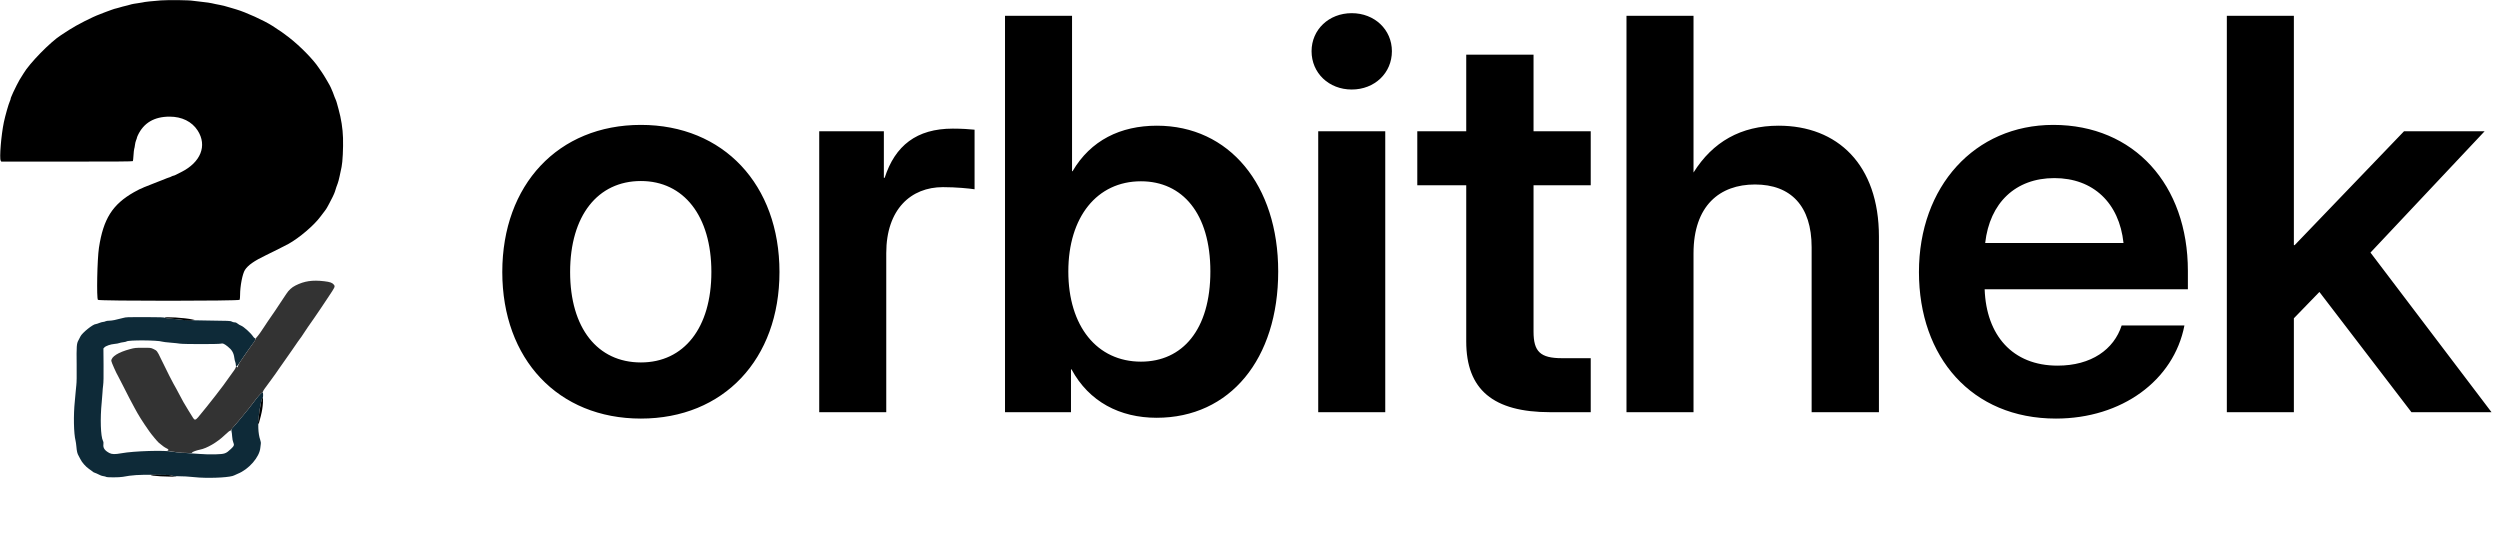
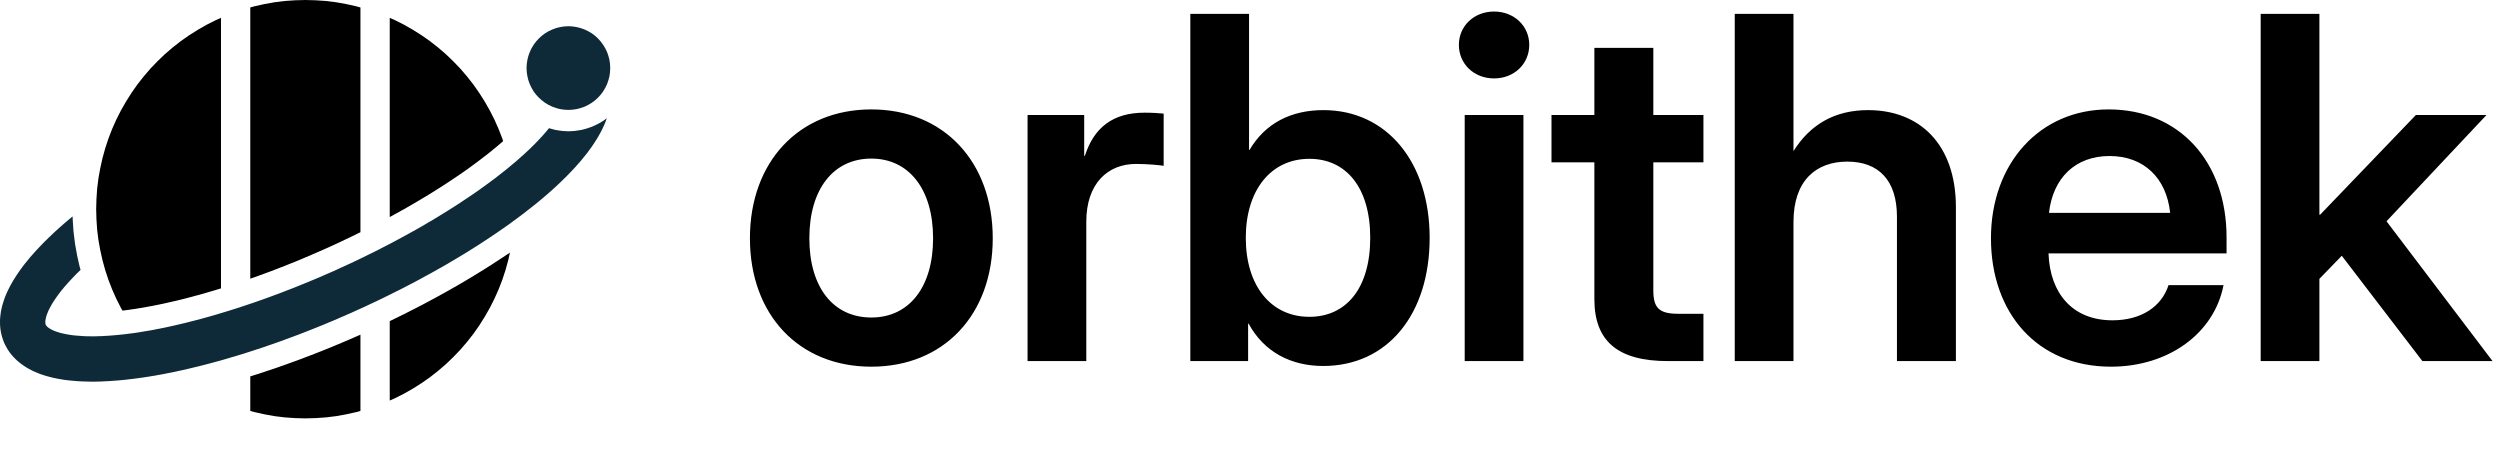
- <svg xmlns="http://www.w3.org/2000/svg" viewBox="0 0 458.89 99.66" width="458.89" height="99.66" role="img">
-   <g transform="translate(-25.908 -7.514) scale(0.31309)">
-     <path fill="#0E2A38" fill-rule="evenodd" d="M199.62,303.98C197.70,303.87 195.22,303.66 194.12,303.52C193.03,303.37 190.39,303.24 188.26,303.23C185.49,303.22 184.15,303.11 183.52,302.85C183.05,302.65 182.20,302.48 181.64,302.48C181.08,302.47 177.10,302.42 172.79,302.36C164.38,302.25 159.88,302.55 154.75,303.55C152.78,303.94 145.44,303.96 144.96,303.58C144.77,303.44 144.11,303.25 143.48,303.17C142.84,303.09 142.00,302.85 141.60,302.64C140.43,302.03 138.10,301.00 137.87,301.00C137.75,301.00 137.42,300.79 137.14,300.52C136.86,300.26 135.84,299.52 134.88,298.88C133.09,297.69 130.71,294.99 129.90,293.23C129.68,292.76 129.21,291.87 128.85,291.25C128.07,289.92 127.78,288.68 127.51,285.62C127.40,284.39 127.19,282.93 127.05,282.38C125.97,278.21 125.76,267.34 126.61,259.25C126.86,256.84 127.10,254.26 127.13,253.50C127.17,252.74 127.33,251.06 127.50,249.75C127.70,248.13 127.76,244.35 127.69,237.88C127.56,226.89 127.66,225.44 128.74,223.50C129.16,222.74 129.68,221.73 129.90,221.25C130.86,219.18 137.29,214.00 138.91,214.00C139.17,214.00 140.05,213.72 140.88,213.38C141.70,213.04 142.71,212.76 143.12,212.75C143.54,212.75 144.20,212.58 144.59,212.37C145.01,212.16 145.95,212.00 146.84,212.01C148.32,212.01 150.68,211.55 154.88,210.42C156.79,209.90 157.33,209.88 167.82,209.91C176.88,209.94 178.90,210.01 179.57,210.32C180.28,210.64 182.37,210.89 186.62,211.14C187.31,211.18 188.49,211.33 189.25,211.49C190.08,211.65 195.99,211.82 204.23,211.91C216.96,212.05 217.88,212.09 218.60,212.53C219.03,212.79 219.79,213.00 220.30,213.00C220.98,213.00 221.47,213.21 222.09,213.75C222.56,214.16 223.42,214.67 224.01,214.88C225.57,215.43 229.79,219.24 231.15,221.31C231.48,221.83 231.92,222.25 232.13,222.25C232.77,222.25 232.54,223.36 231.67,224.52C230.30,226.35 229.42,227.56 228.52,228.88C228.04,229.56 227.11,230.91 226.43,231.88C225.76,232.84 224.46,234.75 223.54,236.12C221.39,239.36 221.00,239.62 221.00,237.85C221.00,237.37 220.85,236.62 220.66,236.17C220.47,235.73 220.24,234.69 220.14,233.87C219.76,230.89 218.73,229.10 216.25,227.15C214.09,225.46 213.34,225.14 212.24,225.47C211.07,225.83 190.22,225.82 188.25,225.47C187.49,225.33 185.02,225.07 182.75,224.89C180.48,224.71 178.29,224.45 177.88,224.30C175.34,223.41 158.03,223.30 156.96,224.17C156.78,224.32 155.90,224.53 155.02,224.63C154.14,224.73 153.06,224.96 152.63,225.14C152.19,225.32 150.94,225.55 149.85,225.64C147.57,225.83 144.77,226.80 143.94,227.69L143.38,228.29L143.46,237.96C143.52,244.84 143.45,248.27 143.22,249.88C143.05,251.11 142.88,252.97 142.85,254.00C142.81,255.03 142.60,257.68 142.38,259.88C141.42,269.32 141.76,279.85 143.11,282.47C143.43,283.09 143.49,283.61 143.37,284.61C143.11,286.67 144.22,288.22 146.95,289.63C148.38,290.37 150.26,290.40 153.88,289.74C161.30,288.39 179.41,287.84 184.00,288.82C185.03,289.04 187.17,289.29 188.75,289.38C192.87,289.61 194.28,289.70 199.75,290.13C203.11,290.39 206.06,290.46 209.25,290.36C214.61,290.18 215.17,289.98 218.13,287.21C219.99,285.47 220.20,284.89 219.52,283.35C219.20,282.63 218.96,281.39 218.86,279.92C218.78,278.66 218.61,277.31 218.49,276.92C218.24,276.14 218.62,275.13 219.39,274.49C219.94,274.04 226.69,265.99 228.62,263.49C229.45,262.42 231.22,260.12 232.56,258.37C234.73,255.52 236.21,254.00 236.80,254.00C236.91,254.00 237.00,254.73 237.00,255.62C237.00,256.52 236.90,257.25 236.78,257.25C236.49,257.25 236.12,258.28 235.75,260.12C235.09,263.45 235.00,263.96 234.72,266.00C233.83,272.62 234.03,278.13 235.30,281.84C235.68,282.94 235.76,283.60 235.63,284.47C235.53,285.10 235.42,286.02 235.38,286.50C234.91,291.96 228.66,299.15 222.12,301.76C221.30,302.09 220.40,302.50 220.12,302.67C218.29,303.80 208.02,304.45 199.62,303.98Z" />
-     <path fill="#333333" fill-rule="evenodd" d="M189.75,289.45C186.45,289.27 179.82,288.22 180.94,288.05C181.83,287.92 181.60,287.37 180.44,286.86C179.41,286.41 177.48,285.03 175.84,283.57C174.86,282.69 171.67,278.85 170.28,276.88C166.06,270.86 163.98,267.53 161.43,262.75C160.88,261.72 159.62,259.36 158.63,257.50C157.63,255.64 155.82,252.10 154.61,249.62C153.39,247.15 152.20,244.83 151.95,244.46C151.14,243.26 148.00,236.22 148.00,235.59C148.00,233.09 152.07,230.53 159.00,228.67C161.71,227.94 162.14,227.90 166.50,227.89C171.07,227.88 171.14,227.88 172.67,228.59C174.75,229.55 174.95,229.81 176.99,234.12C180.13,240.74 184.29,248.87 186.15,252.00C186.35,252.34 186.95,253.47 187.48,254.50C189.44,258.33 191.22,261.46 193.27,264.71C194.43,266.54 195.64,268.48 195.96,269.02C196.78,270.41 197.43,270.34 198.84,268.69C200.92,266.23 202.24,264.63 203.68,262.78C204.48,261.77 206.79,258.84 208.82,256.28C210.85,253.72 213.01,250.89 213.63,250.00C214.24,249.11 215.82,246.91 217.13,245.12C220.32,240.80 220.85,239.99 221.00,239.27C221.12,238.69 221.15,238.68 221.56,239.10C221.90,239.43 222.03,239.46 222.10,239.21C222.16,239.02 222.32,238.52 222.46,238.08C222.68,237.39 224.16,235.10 226.80,231.38C227.19,230.82 227.93,229.76 228.44,229.00C228.95,228.24 230.08,226.68 230.94,225.52C231.80,224.36 232.50,223.22 232.50,222.97C232.50,222.72 232.75,222.26 233.06,221.93C234.12,220.82 236.12,218.05 237.62,215.63C238.45,214.30 239.37,212.90 239.67,212.53C240.52,211.46 246.84,202.07 250.55,196.38C252.03,194.09 253.76,192.50 255.99,191.38C261.19,188.76 265.89,188.06 272.83,188.88C276.27,189.29 277.57,189.75 278.48,190.90C279.33,191.99 279.25,192.17 275.28,198.09C273.82,200.26 271.78,203.32 270.75,204.89C269.72,206.45 268.10,208.83 267.15,210.17C263.94,214.72 262.13,217.37 260.92,219.25C259.70,221.15 259.49,221.46 257.51,224.12C256.89,224.95 255.31,227.26 253.98,229.25C252.65,231.24 250.68,234.06 249.59,235.52C248.51,236.97 246.95,239.19 246.12,240.46C245.30,241.72 243.44,244.34 242.00,246.28C237.72,252.02 237.00,253.06 236.99,253.48C236.99,253.70 236.56,254.14 236.03,254.46C235.47,254.81 234.08,256.36 232.60,258.30C231.24,260.09 229.45,262.43 228.62,263.49C226.80,265.86 221.33,272.40 219.73,274.14C219.09,274.83 218.49,275.65 218.39,275.95C218.29,276.28 218.01,276.50 217.70,276.50C217.38,276.50 216.15,277.50 214.53,279.06C210.15,283.28 204.04,286.86 199.88,287.64C197.98,288.00 195.38,288.97 195.40,289.31C195.43,289.71 194.85,289.72 189.75,289.45Z" />
-     <path fill="#000000" fill-rule="evenodd" d="M177.00,303.25C173.07,303.02 171.25,302.77 171.25,302.46C171.25,302.30 172.93,302.26 175.94,302.35C178.52,302.42 181.06,302.48 181.59,302.48C182.13,302.48 183.05,302.67 183.65,302.90C184.24,303.12 185.07,303.26 185.48,303.20C185.89,303.14 186.17,303.18 186.10,303.30C185.95,303.53 181.58,303.51 177.00,303.25ZM234.10,272.16C234.02,271.93 234.02,271.38 234.12,270.93C234.21,270.49 234.32,269.68 234.36,269.12C234.52,266.93 235.04,263.59 235.81,259.88C236.55,256.25 237.13,256.35 236.91,260.06C236.75,262.77 236.40,264.94 235.60,268.12C234.46,272.69 234.38,272.89 234.10,272.16ZM191.12,211.73C190.03,211.62 188.84,211.45 188.50,211.37C188.16,211.28 187.20,211.17 186.38,211.12C182.54,210.89 179.70,210.55 179.44,210.29C178.67,209.52 191.36,210.32 195.62,211.31L196.88,211.60L195.88,211.78C194.67,212.01 193.76,212.00 191.12,211.73ZM140.16,199.79C139.30,198.83 139.74,175.94 140.76,169.25C143.33,152.32 148.68,143.84 161.31,136.67C162.93,135.75 164.33,135.00 164.44,135.00C164.54,135.00 165.13,134.76 165.75,134.46C166.37,134.16 167.05,133.84 167.27,133.74C167.48,133.64 169.17,132.97 171.02,132.26C172.86,131.54 174.71,130.81 175.12,130.64C175.54,130.46 176.72,130.00 177.75,129.62C178.78,129.24 180.08,128.72 180.64,128.46C181.20,128.21 181.79,128.00 181.95,128.00C182.12,128.00 182.67,127.78 183.18,127.50C183.70,127.22 184.27,127.00 184.46,127.00C184.64,127.00 185.10,126.84 185.46,126.65C185.83,126.46 187.34,125.71 188.83,124.97C200.45,119.22 204.37,109.41 198.63,100.51C195.25,95.27 189.37,92.37 182.12,92.38C173.17,92.39 166.95,96.06 163.56,103.34C163.25,104.00 163.00,104.69 163.00,104.87C163.00,105.04 162.79,105.68 162.52,106.28C162.26,106.88 161.97,108.11 161.87,109.00C161.77,109.89 161.58,110.91 161.44,111.25C161.31,111.59 161.12,113.29 161.02,115.02C160.92,116.75 160.75,118.30 160.65,118.46C160.51,118.68 151.16,118.75 121.99,118.75L83.51,118.75L83.16,118.19C82.32,116.82 83.45,103.13 85.02,95.62C85.84,91.75 87.78,84.93 88.52,83.35C88.78,82.78 89.00,82.14 89.00,81.92C89.00,81.55 89.24,80.95 90.50,78.12C91.36,76.21 93.77,71.45 94.22,70.79C94.86,69.84 95.83,68.29 96.51,67.12C99.95,61.20 112.33,48.53 118.50,44.62C119.12,44.22 121.23,42.85 123.20,41.56C127.53,38.73 137.04,33.88 141.25,32.37C142.28,32.00 143.34,31.59 143.59,31.45C143.85,31.32 144.53,31.06 145.09,30.88C145.66,30.69 147.00,30.20 148.08,29.79C149.15,29.38 150.50,28.96 151.08,28.87C151.65,28.77 152.32,28.59 152.55,28.47C152.78,28.35 153.68,28.09 154.55,27.89C156.61,27.41 158.93,26.81 159.88,26.50C160.29,26.37 161.89,26.10 163.44,25.89C164.99,25.69 166.35,25.47 166.46,25.40C166.81,25.18 172.72,24.53 177.12,24.23C181.84,23.90 193.73,24.06 196.00,24.48C196.76,24.62 198.67,24.84 200.25,24.98C203.17,25.22 206.51,25.75 209.00,26.37C209.76,26.56 210.94,26.79 211.62,26.88C212.77,27.04 214.88,27.59 218.12,28.58C218.81,28.79 220.22,29.21 221.25,29.51C226.86,31.16 237.71,36.10 242.38,39.12C247.48,42.42 249.08,43.54 252.03,45.83C258.68,50.99 266.41,58.85 269.63,63.75C270.04,64.37 270.92,65.64 271.59,66.58C272.69,68.12 276.75,75.09 276.75,75.45C276.75,75.53 276.97,76.05 277.24,76.61C277.70,77.58 278.04,78.44 278.88,80.81C279.08,81.40 279.38,82.10 279.54,82.37C279.70,82.64 280.02,83.60 280.27,84.50C280.51,85.39 280.94,86.97 281.23,88.00C282.78,93.56 283.69,99.39 283.85,104.88C284.03,110.79 283.62,119.06 283.01,121.88C282.74,123.11 282.23,125.53 281.87,127.25C281.51,128.97 281.01,130.88 280.75,131.50C280.24,132.76 279.63,134.55 279.13,136.27C278.81,137.40 277.15,140.87 275.74,143.38C275.35,144.06 274.80,145.08 274.52,145.63C274.23,146.18 273.58,147.16 273.06,147.80C272.55,148.43 271.39,149.94 270.50,151.15C266.82,156.13 258.17,163.49 251.93,166.96C250.43,167.80 242.17,171.95 238.62,173.65C231.78,176.94 228.18,179.45 226.37,182.23C224.91,184.45 223.50,191.73 223.50,196.99C223.50,198.25 223.38,199.50 223.24,199.77C222.85,200.50 140.83,200.53 140.16,199.79Z" />
+ <svg xmlns="http://www.w3.org/2000/svg" viewBox="0 0 523.83 99.66" width="523.83" height="99.66" role="img">
+   <g transform="translate(-9.070 -29.221) scale(1.46107)">
+     <path fill="#000000" fill-rule="evenodd" d="M77.12,37.17 L76.46,35.86 L75.73,34.58 L74.94,33.33 L74.10,32.13 L73.19,30.97 L72.23,29.85 L71.21,28.79 L70.15,27.77 L69.03,26.81 L67.87,25.90 L66.67,25.06 L65.42,24.27 L64.14,23.54 L62.83,22.88 L62.10,22.56 L62.10,51.12 L62.34,51.00 L62.80,50.74 L63.26,50.49 L63.72,50.23 L64.18,49.98 L64.63,49.72 L65.08,49.46 L65.53,49.20 L65.97,48.94 L66.41,48.68 L66.84,48.42 L67.28,48.16 L67.71,47.90 L68.13,47.64 L68.55,47.38 L68.97,47.11 L69.38,46.85 L69.79,46.59 L70.19,46.33 L70.59,46.07 L70.99,45.80 L71.38,45.54 L71.77,45.28 L72.15,45.02 L72.53,44.76 L72.90,44.50 L73.27,44.24 L73.63,43.98 L73.98,43.72 L74.34,43.46 L74.68,43.20 L75.03,42.94 L75.36,42.69 L75.69,42.43 L76.02,42.18 L76.34,41.93 L76.65,41.68 L76.96,41.42 L77.26,41.18 L77.56,40.93 L77.85,40.68 L78.13,40.44 L78.36,40.24 L78.25,39.89 L77.72,38.52ZM52.94,20.14 L51.47,20.04 L50.00,20.00 L48.53,20.04 L47.06,20.14 L45.60,20.32 L44.15,20.58 L42.71,20.90 L42.10,21.07 L42.10,59.97 L42.49,59.83 L42.99,59.66 L43.49,59.47 L43.99,59.29 L44.50,59.10 L45.00,58.92 L45.51,58.72 L46.01,58.53 L46.52,58.33 L47.02,58.14 L47.53,57.93 L48.04,57.73 L48.54,57.53 L49.05,57.32 L49.55,57.11 L50.06,56.89 L50.57,56.68 L51.07,56.46 L51.58,56.24 L52.08,56.02 L52.58,55.80 L53.08,55.58 L53.59,55.35 L54.09,55.12 L54.59,54.89 L55.08,54.66 L55.58,54.42 L56.07,54.19 L56.57,53.95 L57.06,53.71 L57.55,53.47 L57.90,53.30 L57.90,21.07 L57.29,20.90 L55.85,20.58 L54.40,20.32ZM33.33,25.06 L32.13,25.90 L30.97,26.81 L29.85,27.77 L28.79,28.79 L27.77,29.85 L26.81,30.97 L25.90,32.13 L25.06,33.33 L24.27,34.58 L23.54,35.86 L22.88,37.17 L22.28,38.52 L21.75,39.89 L21.29,41.29 L20.90,42.71 L20.58,44.15 L20.32,45.60 L20.14,47.06 L20.04,48.53 L20.00,50.00 L20.04,51.47 L20.14,52.94 L20.32,54.40 L20.58,55.85 L20.90,57.29 L21.29,58.71 L21.75,60.11 L22.28,61.48 L22.88,62.83 L23.54,64.14 L23.77,64.54 L24.07,64.51 L24.44,64.46 L24.82,64.41 L25.20,64.35 L25.59,64.30 L25.98,64.23 L26.38,64.17 L26.78,64.10 L27.19,64.03 L27.60,63.95 L28.01,63.88 L28.43,63.79 L28.85,63.71 L29.28,63.62 L29.71,63.53 L30.15,63.43 L30.59,63.33 L31.03,63.23 L31.48,63.13 L31.93,63.02 L32.38,62.91 L32.84,62.79 L33.30,62.67 L33.76,62.55 L34.22,62.42 L34.69,62.30 L35.16,62.17 L35.64,62.03 L36.11,61.89 L36.59,61.75 L37.07,61.61 L37.56,61.46 L37.90,61.36 L37.90,22.56 L37.17,22.88 L35.86,23.54 L34.58,24.27ZM65.42,75.73 L66.67,74.94 L67.87,74.10 L69.03,73.19 L70.15,72.23 L71.21,71.21 L72.23,70.15 L73.19,69.03 L74.10,67.87 L74.94,66.67 L75.73,65.42 L76.46,64.14 L77.12,62.83 L77.72,61.48 L78.25,60.11 L78.71,58.71 L79.10,57.29 L79.34,56.21 L79.26,56.27 L79.25,56.28 L78.82,56.57 L78.80,56.58 L78.37,56.87 L78.36,56.88 L77.92,57.16 L77.91,57.17 L77.47,57.46 L77.45,57.47 L77.01,57.76 L76.99,57.77 L76.55,58.06 L76.53,58.07 L76.08,58.35 L76.07,58.36 L75.61,58.65 L75.60,58.66 L75.14,58.94 L75.12,58.95 L74.66,59.24 L74.65,59.24 L74.18,59.53 L74.17,59.54 L73.70,59.82 L73.68,59.83 L73.21,60.11 L73.20,60.12 L72.72,60.40 L72.71,60.41 L72.23,60.69 L72.21,60.70 L71.73,60.98 L71.72,60.99 L71.23,61.26 L71.22,61.27 L70.73,61.55 L70.72,61.56 L70.22,61.83 L70.21,61.84 L69.72,62.12 L69.70,62.12 L69.21,62.40 L69.19,62.41 L68.69,62.68 L68.68,62.69 L68.18,62.96 L68.16,62.96 L67.66,63.24 L67.65,63.24 L67.14,63.51 L67.13,63.52 L66.62,63.79 L66.60,63.79 L66.09,64.06 L66.08,64.07 L65.56,64.33 L65.55,64.34 L65.03,64.60 L65.02,64.61 L64.50,64.87 L64.49,64.88 L63.97,65.14 L63.96,65.14 L63.43,65.40 L63.42,65.41 L62.90,65.66 L62.88,65.67 L62.36,65.93 L62.35,65.93 L62.10,66.05 L62.10,77.44 L62.83,77.12 L64.14,76.46ZM45.60,79.68 L47.06,79.86 L48.53,79.96 L50.00,80.00 L51.47,79.96 L52.94,79.86 L54.40,79.68 L55.85,79.42 L57.29,79.10 L57.90,78.93 L57.90,67.99 L57.45,68.19 L57.44,68.20 L56.90,68.43 L56.89,68.44 L56.35,68.67 L56.33,68.68 L55.79,68.91 L55.78,68.92 L55.24,69.14 L55.23,69.15 L54.69,69.38 L54.67,69.38 L54.13,69.61 L54.12,69.61 L53.58,69.84 L53.57,69.84 L53.02,70.06 L53.01,70.07 L52.47,70.28 L52.46,70.29 L51.91,70.50 L51.90,70.51 L51.36,70.72 L51.35,70.73 L50.80,70.94 L50.79,70.94 L50.25,71.15 L50.24,71.15 L49.69,71.36 L49.68,71.37 L49.14,71.57 L49.13,71.57 L48.59,71.77 L48.57,71.78 L48.03,71.97 L48.02,71.98 L47.48,72.17 L47.47,72.18 L46.93,72.37 L46.91,72.38 L46.38,72.56 L46.36,72.57 L45.83,72.76 L45.81,72.76 L45.28,72.94 L45.26,72.95 L44.73,73.13 L44.71,73.13 L44.18,73.31 L44.16,73.32 L43.63,73.49 L43.62,73.49 L43.09,73.67 L43.07,73.67 L42.54,73.84 L42.53,73.84 L42.10,73.98 L42.10,78.93 L42.71,79.10 L44.15,79.42Z" />
+     <path fill="#0E2A38" fill-rule="evenodd" d="M84.93,38.40 L84.74,38.62 L84.56,38.85 L84.36,39.07 L84.16,39.30 L83.95,39.54 L83.73,39.77 L83.51,40.01 L83.28,40.25 L83.05,40.49 L82.81,40.74 L82.56,40.98 L82.31,41.23 L82.05,41.48 L81.78,41.73 L81.51,41.98 L81.23,42.24 L80.94,42.49 L80.65,42.75 L80.36,43.01 L80.05,43.27 L79.74,43.53 L79.43,43.79 L79.11,44.06 L78.79,44.32 L78.45,44.59 L78.12,44.85 L77.78,45.12 L77.43,45.39 L77.08,45.66 L76.72,45.92 L76.36,46.19 L75.99,46.46 L75.62,46.73 L75.24,47.00 L74.86,47.28 L74.47,47.55 L74.08,47.82 L73.68,48.09 L73.28,48.36 L72.87,48.63 L72.47,48.90 L72.05,49.18 L71.63,49.45 L71.21,49.72 L70.78,49.99 L70.35,50.26 L69.92,50.53 L69.48,50.80 L69.04,51.07 L68.59,51.34 L68.15,51.61 L67.69,51.87 L67.24,52.14 L66.78,52.41 L66.32,52.67 L65.85,52.94 L65.38,53.20 L64.91,53.46 L64.44,53.72 L63.96,53.98 L63.48,54.24 L63.00,54.50 L62.51,54.76 L62.02,55.02 L61.53,55.27 L61.04,55.52 L60.55,55.78 L60.05,56.03 L59.55,56.28 L59.05,56.52 L58.55,56.77 L58.05,57.01 L57.54,57.26 L57.03,57.50 L56.53,57.74 L56.02,57.97 L55.51,58.21 L54.99,58.44 L54.48,58.68 L53.97,58.91 L53.45,59.14 L52.93,59.36 L52.42,59.59 L51.90,59.81 L51.38,60.03 L50.87,60.24 L50.35,60.46 L49.83,60.67 L49.31,60.88 L48.79,61.09 L48.27,61.30 L47.75,61.50 L47.23,61.70 L46.72,61.90 L46.20,62.10 L45.68,62.29 L45.17,62.48 L44.65,62.67 L44.13,62.86 L43.62,63.04 L43.11,63.22 L42.60,63.40 L42.08,63.57 L41.58,63.74 L41.07,63.91 L40.56,64.08 L40.06,64.24 L39.55,64.40 L39.05,64.56 L38.55,64.71 L38.05,64.86 L37.56,65.01 L37.06,65.16 L36.57,65.30 L36.08,65.44 L35.60,65.57 L35.11,65.71 L34.63,65.84 L34.15,65.96 L33.68,66.08 L33.20,66.20 L32.73,66.32 L32.27,66.43 L31.80,66.54 L31.34,66.65 L30.89,66.75 L30.43,66.85 L29.98,66.95 L29.54,67.04 L29.09,67.13 L28.65,67.21 L28.22,67.30 L27.79,67.38 L27.36,67.45 L26.94,67.52 L26.52,67.59 L26.10,67.66 L25.70,67.72 L25.29,67.78 L24.89,67.83 L24.49,67.88 L24.10,67.93 L23.72,67.97 L23.34,68.01 L22.96,68.05 L22.59,68.08 L22.22,68.11 L21.87,68.14 L21.51,68.16 L21.16,68.18 L20.82,68.20 L20.48,68.21 L20.15,68.22 L19.83,68.23 L19.51,68.23 L19.19,68.23 L18.89,68.22 L18.59,68.22 L18.30,68.21 L18.01,68.19 L17.73,68.17 L17.46,68.15 L17.19,68.13 L16.93,68.11 L16.68,68.08 L16.44,68.05 L16.20,68.01 L15.97,67.97 L15.75,67.94 L15.54,67.89 L15.33,67.85 L15.13,67.80 L14.94,67.76 L14.76,67.71 L14.59,67.66 L14.42,67.60 L14.27,67.55 L14.12,67.50 L13.98,67.44 L13.85,67.39 L13.73,67.33 L13.62,67.28 L13.52,67.22 L13.42,67.17 L13.33,67.11 L13.25,67.06 L13.18,67.01 L13.12,66.97 L13.06,66.92 L13.01,66.88 L12.97,66.84 L12.93,66.80 L12.90,66.76 L12.87,66.73 L12.85,66.70 L12.83,66.67 L12.81,66.65 L12.80,66.62 L12.78,66.60 L12.77,66.57 L6.83,69.22 L6.97,69.50 L7.12,69.78 L7.27,70.05 L7.44,70.31 L7.62,70.57 L7.81,70.81 L8.01,71.05 L8.22,71.28 L8.44,71.50 L8.66,71.71 L8.90,71.91 L9.13,72.10 L9.38,72.28 L9.63,72.46 L9.88,72.62 L10.14,72.78 L10.41,72.93 L10.68,73.07 L10.95,73.21 L11.23,73.33 L11.51,73.45 L11.80,73.57 L12.09,73.68 L12.39,73.78 L12.68,73.87 L12.99,73.96 L13.29,74.04 L13.61,74.12 L13.92,74.20 L14.24,74.26 L14.56,74.33 L14.89,74.38 L15.22,74.44 L15.56,74.49 L15.90,74.53 L16.24,74.57 L16.59,74.60 L16.94,74.63 L17.30,74.66 L17.66,74.68 L18.02,74.70 L18.39,74.71 L18.76,74.72 L19.14,74.73 L19.52,74.73 L19.91,74.73 L20.30,74.72 L20.69,74.71 L21.09,74.69 L21.50,74.67 L21.90,74.65 L22.31,74.62 L22.73,74.59 L23.15,74.56 L23.57,74.52 L24.00,74.48 L24.43,74.43 L24.86,74.38 L25.30,74.33 L25.74,74.27 L26.19,74.21 L26.64,74.15 L27.09,74.08 L27.55,74.01 L28.01,73.93 L28.47,73.86 L28.94,73.77 L29.41,73.69 L29.88,73.60 L30.36,73.50 L30.84,73.41 L31.32,73.31 L31.81,73.20 L32.29,73.10 L32.79,72.99 L33.28,72.87 L33.78,72.75 L34.28,72.63 L34.78,72.51 L35.29,72.38 L35.79,72.25 L36.30,72.12 L36.81,71.98 L37.33,71.84 L37.84,71.70 L38.36,71.55 L38.88,71.40 L39.40,71.24 L39.93,71.09 L40.45,70.93 L40.98,70.77 L41.51,70.60 L42.04,70.43 L42.57,70.26 L43.11,70.08 L43.64,69.91 L44.18,69.73 L44.71,69.54 L45.25,69.36 L45.79,69.17 L46.33,68.98 L46.87,68.78 L47.41,68.58 L47.95,68.38 L48.49,68.18 L49.03,67.98 L49.57,67.77 L50.12,67.56 L50.66,67.34 L51.20,67.13 L51.74,66.91 L52.29,66.69 L52.83,66.47 L53.37,66.24 L53.91,66.02 L54.45,65.79 L54.99,65.55 L55.53,65.32 L56.07,65.08 L56.61,64.85 L57.15,64.60 L57.68,64.36 L58.22,64.12 L58.75,63.87 L59.28,63.62 L59.82,63.37 L60.35,63.12 L60.87,62.87 L61.40,62.61 L61.93,62.35 L62.45,62.09 L62.97,61.83 L63.49,61.57 L64.01,61.31 L64.52,61.04 L65.03,60.78 L65.55,60.51 L66.05,60.24 L66.56,59.97 L67.06,59.69 L67.56,59.42 L68.06,59.15 L68.56,58.87 L69.05,58.59 L69.54,58.32 L70.03,58.04 L70.51,57.76 L70.99,57.47 L71.47,57.19 L71.94,56.91 L72.41,56.63 L72.88,56.34 L73.34,56.06 L73.80,55.77 L74.26,55.48 L74.71,55.20 L75.16,54.91 L75.60,54.62 L76.04,54.33 L76.48,54.04 L76.91,53.75 L77.34,53.46 L77.76,53.17 L78.18,52.88 L78.60,52.59 L79.01,52.30 L79.42,52.01 L79.82,51.71 L80.22,51.42 L80.61,51.13 L81.00,50.84 L81.38,50.55 L81.76,50.25 L82.13,49.96 L82.50,49.67 L82.87,49.38 L83.23,49.09 L83.58,48.80 L83.93,48.51 L84.27,48.22 L84.61,47.93 L84.94,47.64 L85.27,47.35 L85.59,47.06 L85.91,46.77 L86.22,46.48 L86.52,46.19 L86.83,45.90 L87.12,45.61 L87.41,45.33 L87.69,45.04 L87.97,44.75 L88.24,44.47 L88.51,44.18 L88.77,43.90 L89.02,43.61 L89.27,43.33 L89.52,43.05 L89.75,42.76 L89.98,42.48 L90.21,42.20 L90.43,41.92 L90.64,41.63 L90.85,41.35 L91.05,41.07 L91.24,40.79 L91.43,40.51 L91.61,40.22 L91.79,39.94 L91.96,39.66 L92.12,39.38 L92.28,39.09 L92.43,38.81 L92.57,38.53 L92.71,38.24 L92.84,37.96 L92.96,37.67 L93.08,37.38 L93.18,37.09 L93.23,36.95 L92.88,37.21 L92.63,37.38 L92.12,37.68 L91.86,37.82 L91.33,38.07 L91.05,38.19 L90.50,38.38 L90.21,38.47 L89.64,38.62 L89.34,38.67 L88.76,38.76 L88.46,38.79 L87.87,38.82 L87.57,38.82 L86.98,38.79 L86.69,38.76 L86.10,38.67 L85.81,38.62 L85.24,38.47 L84.95,38.38 L84.94,38.38ZM12.75,66.52 L12.74,66.50 L12.74,66.47 L12.73,66.43 L12.72,66.40 L12.72,66.35 L12.71,66.31 L12.71,66.25 L12.71,66.19 L12.71,66.13 L12.71,66.06 L12.72,65.98 L12.73,65.89 L12.75,65.80 L12.77,65.70 L12.79,65.59 L12.82,65.48 L12.85,65.36 L12.89,65.23 L12.94,65.09 L12.99,64.96 L13.05,64.81 L13.11,64.66 L13.18,64.50 L13.26,64.34 L13.35,64.17 L13.44,64.00 L13.54,63.82 L13.64,63.64 L13.75,63.45 L13.87,63.26 L14.00,63.07 L14.13,62.87 L14.27,62.67 L14.42,62.46 L14.57,62.25 L14.73,62.04 L14.90,61.82 L15.07,61.60 L15.26,61.38 L15.44,61.15 L15.64,60.93 L15.84,60.70 L16.05,60.46 L16.27,60.23 L16.49,59.99 L16.72,59.75 L16.95,59.51 L17.19,59.26 L17.44,59.02 L17.69,58.77 L17.76,58.70 L17.62,58.20 L17.58,58.03 L17.26,56.60 L17.23,56.43 L16.97,54.98 L16.95,54.82 L16.77,53.36 L16.75,53.19 L16.65,51.72 L16.64,51.56 L16.62,51.04 L16.42,51.20 L16.07,51.49 L15.73,51.78 L15.39,52.07 L15.06,52.36 L14.73,52.65 L14.41,52.94 L14.09,53.23 L13.78,53.52 L13.48,53.81 L13.17,54.10 L12.88,54.39 L12.59,54.67 L12.31,54.96 L12.03,55.25 L11.76,55.53 L11.49,55.82 L11.23,56.10 L10.98,56.39 L10.73,56.67 L10.48,56.95 L10.25,57.24 L10.02,57.52 L9.79,57.80 L9.57,58.08 L9.36,58.37 L9.15,58.65 L8.95,58.93 L8.76,59.21 L8.57,59.49 L8.39,59.78 L8.21,60.06 L8.04,60.34 L7.88,60.62 L7.72,60.91 L7.57,61.19 L7.43,61.47 L7.29,61.76 L7.16,62.04 L7.04,62.33 L6.92,62.62 L6.82,62.91 L6.72,63.20 L6.63,63.49 L6.54,63.78 L6.47,64.08 L6.40,64.38 L6.34,64.67 L6.30,64.97 L6.26,65.28 L6.23,65.58 L6.21,65.89 L6.21,66.19 L6.21,66.50 L6.23,66.81 L6.26,67.12 L6.30,67.42 L6.36,67.73 L6.43,68.03 L6.51,68.34 L6.61,68.63 L6.71,68.93 L6.83,69.22 L12.77,66.57 L12.76,66.55Z" />
+     <path fill="#0E2A38" fill-rule="evenodd" d="M93.72,29.76 L93.69,29.17 L93.61,28.59 L93.46,28.02 L93.27,27.47 L93.01,26.93 L92.71,26.43 L92.36,25.96 L91.97,25.52 L91.53,25.12 L91.06,24.77 L90.55,24.47 L90.02,24.22 L89.46,24.02 L88.89,23.88 L88.31,23.79 L87.72,23.76 L87.13,23.79 L86.55,23.88 L85.98,24.02 L85.43,24.22 L84.89,24.47 L84.39,24.77 L83.92,25.12 L83.48,25.52 L83.08,25.96 L82.73,26.43 L82.43,26.93 L82.18,27.47 L81.98,28.02 L81.84,28.59 L81.75,29.17 L81.72,29.76 L81.75,30.35 L81.84,30.93 L81.98,31.50 L82.18,32.06 L82.43,32.59 L82.73,33.10 L83.08,33.57 L83.48,34.00 L83.92,34.40 L84.39,34.75 L84.89,35.05 L85.43,35.31 L85.98,35.50 L86.55,35.65 L87.13,35.73 L87.72,35.76 L88.31,35.73 L88.89,35.65 L89.46,35.50 L90.02,35.31 L90.55,35.05 L91.06,34.75 L91.53,34.40 L91.97,34.00 L92.36,33.57 L92.71,33.10 L93.01,32.59 L93.27,32.06 L93.46,31.50 L93.61,30.93 L93.69,30.35Z" />
  </g>
  <g transform="translate(0 75.66)">
-     <path fill="#000000" fill-rule="evenodd" d="M117.637 1.172C132.823 1.172 143.077 -9.717 143.077 -25.732C143.077 -41.748 132.823 -52.734 117.637 -52.734C102.452 -52.734 92.198 -41.748 92.198 -25.732C92.198 -9.717 102.452 1.172 117.637 1.172ZM117.637 -9.131C109.678 -9.131 104.649 -15.43 104.649 -25.732C104.649 -36.084 109.727 -42.432 117.637 -42.432C125.499 -42.432 130.577 -36.035 130.577 -25.732C130.577 -15.479 125.547 -9.131 117.637 -9.131ZM150.373 0.0H162.678V-29.199C162.678 -37.256 167.219 -41.309 173.078 -41.309C175.519 -41.309 177.961 -41.064 178.888 -40.918V-51.855C177.912 -51.953 176.545 -52.051 174.885 -52.051C168.244 -52.051 164.289 -48.926 162.385 -43.018H162.238V-51.562H150.373ZM212.308 1.025C225.784 1.025 234.622 -9.766 234.622 -25.83C234.622 -41.699 225.638 -52.588 212.356 -52.588C205.667 -52.588 200.198 -49.902 196.878 -44.238H196.78V-72.754H184.476V0.0H196.585V-7.861H196.683C199.905 -1.904 205.569 1.025 212.308 1.025ZM209.427 -9.277C201.37 -9.277 196.097 -15.771 196.097 -25.83C196.097 -35.84 201.37 -42.383 209.427 -42.383C217.044 -42.383 222.171 -36.475 222.171 -25.83C222.171 -15.137 217.044 -9.277 209.427 -9.277ZM241.967 0.0H254.272V-51.562H241.967ZM248.119 -59.229C252.319 -59.229 255.492 -62.256 255.492 -66.26C255.492 -70.215 252.319 -73.242 248.119 -73.242C243.92 -73.242 240.746 -70.215 240.746 -66.26C240.746 -62.256 243.92 -59.229 248.119 -59.229ZM291.988 -51.562H281.49V-65.625H269.136V-51.562H260.152V-41.65H269.136V-12.988C269.136 -4.15 274.068 0.0 284.566 0.0H291.988V-9.912H286.714C282.71 -9.912 281.49 -11.133 281.49 -14.795V-41.65H291.988ZM310.856 -29.15C310.856 -37.939 315.69 -41.797 322.135 -41.797C328.727 -41.797 332.536 -37.842 332.536 -30.273V0.0H344.889V-32.227C344.889 -45.459 337.272 -52.588 326.481 -52.588C319.547 -52.588 314.372 -49.609 310.856 -43.994V-72.754H298.551V0.0H310.856ZM377.381 1.172C389.441 1.172 399.012 -5.811 400.965 -15.918H389.441C388.025 -11.523 383.875 -8.545 377.674 -8.545C369.373 -8.545 364.588 -14.16 364.295 -22.559H401.599V-25.928C401.599 -41.748 391.736 -52.734 376.892 -52.734C362.439 -52.734 352.234 -41.406 352.234 -25.732C352.234 -10.107 361.902 1.172 377.381 1.172ZM364.392 -31.055C365.222 -38.428 369.959 -42.969 377.088 -42.969C384.217 -42.969 389.002 -38.428 389.783 -31.055ZM408.749 0.0H421.054V-17.236L425.741 -22.07L442.636 0.0H457.333L435.116 -29.297L456.063 -51.562H441.269L421.2 -30.664H421.054V-72.754H408.749Z" />
+     <path fill="#000000" fill-rule="evenodd" d="M182.573 1.172C197.758 1.172 208.012 -9.717 208.012 -25.732C208.012 -41.748 197.758 -52.734 182.573 -52.734C167.387 -52.734 157.133 -41.748 157.133 -25.732C157.133 -9.717 167.387 1.172 182.573 1.172ZM182.573 -9.131C174.614 -9.131 169.584 -15.43 169.584 -25.732C169.584 -36.084 174.662 -42.432 182.573 -42.432C190.434 -42.432 195.512 -36.035 195.512 -25.732C195.512 -15.479 190.483 -9.131 182.573 -9.131ZM215.308 0.0H227.613V-29.199C227.613 -37.256 232.154 -41.309 238.013 -41.309C240.455 -41.309 242.896 -41.064 243.824 -40.918V-51.855C242.847 -51.953 241.48 -52.051 239.82 -52.051C233.179 -52.051 229.224 -48.926 227.32 -43.018H227.173V-51.562H215.308ZM277.243 1.025C290.719 1.025 299.557 -9.766 299.557 -25.83C299.557 -41.699 290.573 -52.588 277.292 -52.588C270.602 -52.588 265.133 -49.902 261.813 -44.238H261.716V-72.754H249.411V0.0H261.52V-7.861H261.618C264.841 -1.904 270.505 1.025 277.243 1.025ZM274.362 -9.277C266.305 -9.277 261.032 -15.771 261.032 -25.83C261.032 -35.84 266.305 -42.383 274.362 -42.383C281.979 -42.383 287.106 -36.475 287.106 -25.83C287.106 -15.137 281.979 -9.277 274.362 -9.277ZM306.902 0.0H319.207V-51.562H306.902ZM313.055 -59.229C317.254 -59.229 320.428 -62.256 320.428 -66.26C320.428 -70.215 317.254 -73.242 313.055 -73.242C308.855 -73.242 305.682 -70.215 305.682 -66.26C305.682 -62.256 308.855 -59.229 313.055 -59.229ZM356.923 -51.562H346.425V-65.625H334.071V-51.562H325.087V-41.65H334.071V-12.988C334.071 -4.15 339.003 0.0 349.501 0.0H356.923V-9.912H351.649C347.646 -9.912 346.425 -11.133 346.425 -14.795V-41.65H356.923ZM375.791 -29.15C375.791 -37.939 380.625 -41.797 387.071 -41.797C393.662 -41.797 397.471 -37.842 397.471 -30.273V0.0H409.824V-32.227C409.824 -45.459 402.207 -52.588 391.416 -52.588C384.483 -52.588 379.307 -49.609 375.791 -43.994V-72.754H363.487V0.0H375.791ZM442.316 1.172C454.376 1.172 463.947 -5.811 465.9 -15.918H454.376C452.96 -11.523 448.81 -8.545 442.609 -8.545C434.308 -8.545 429.523 -14.16 429.23 -22.559H466.535V-25.928C466.535 -41.748 456.671 -52.734 441.828 -52.734C427.374 -52.734 417.169 -41.406 417.169 -25.732C417.169 -10.107 426.837 1.172 442.316 1.172ZM429.328 -31.055C430.158 -38.428 434.894 -42.969 442.023 -42.969C449.152 -42.969 453.937 -38.428 454.718 -31.055ZM473.684 0.0H485.989V-17.236L490.676 -22.07L507.571 0.0H522.268L500.051 -29.297L520.999 -51.562H506.204L486.135 -30.664H485.989V-72.754H473.684Z" />
  </g>
</svg>
